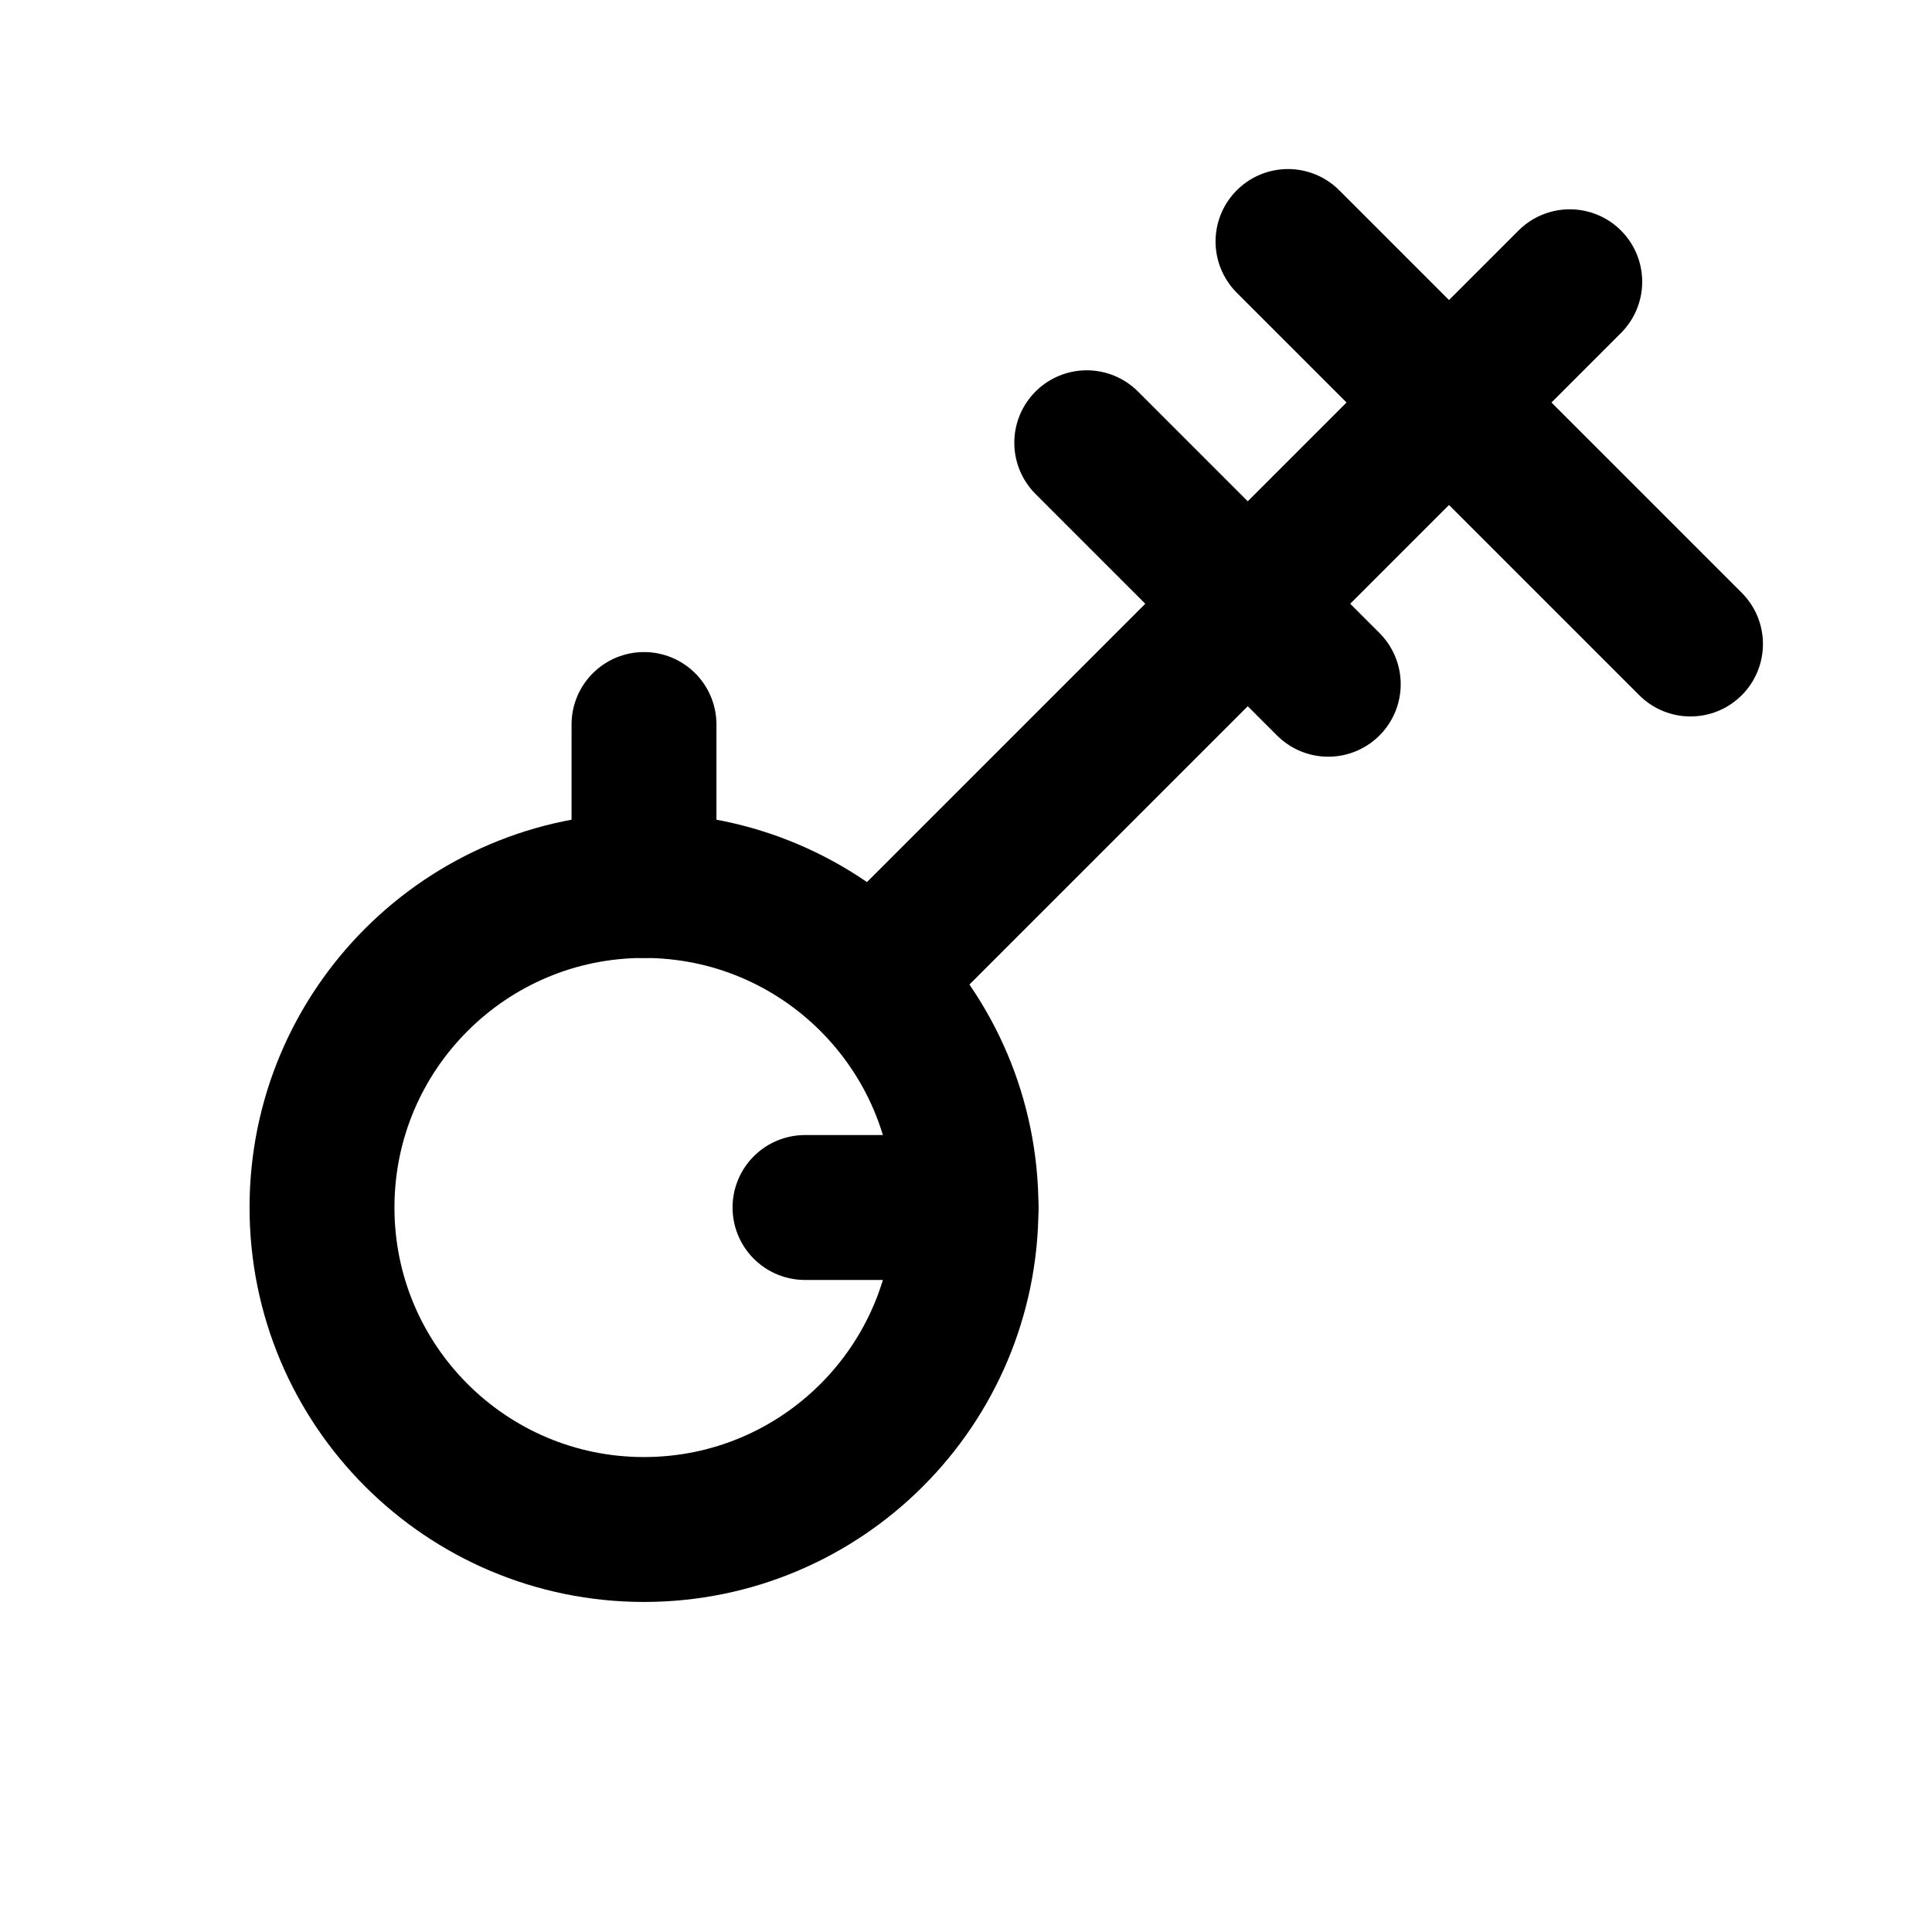
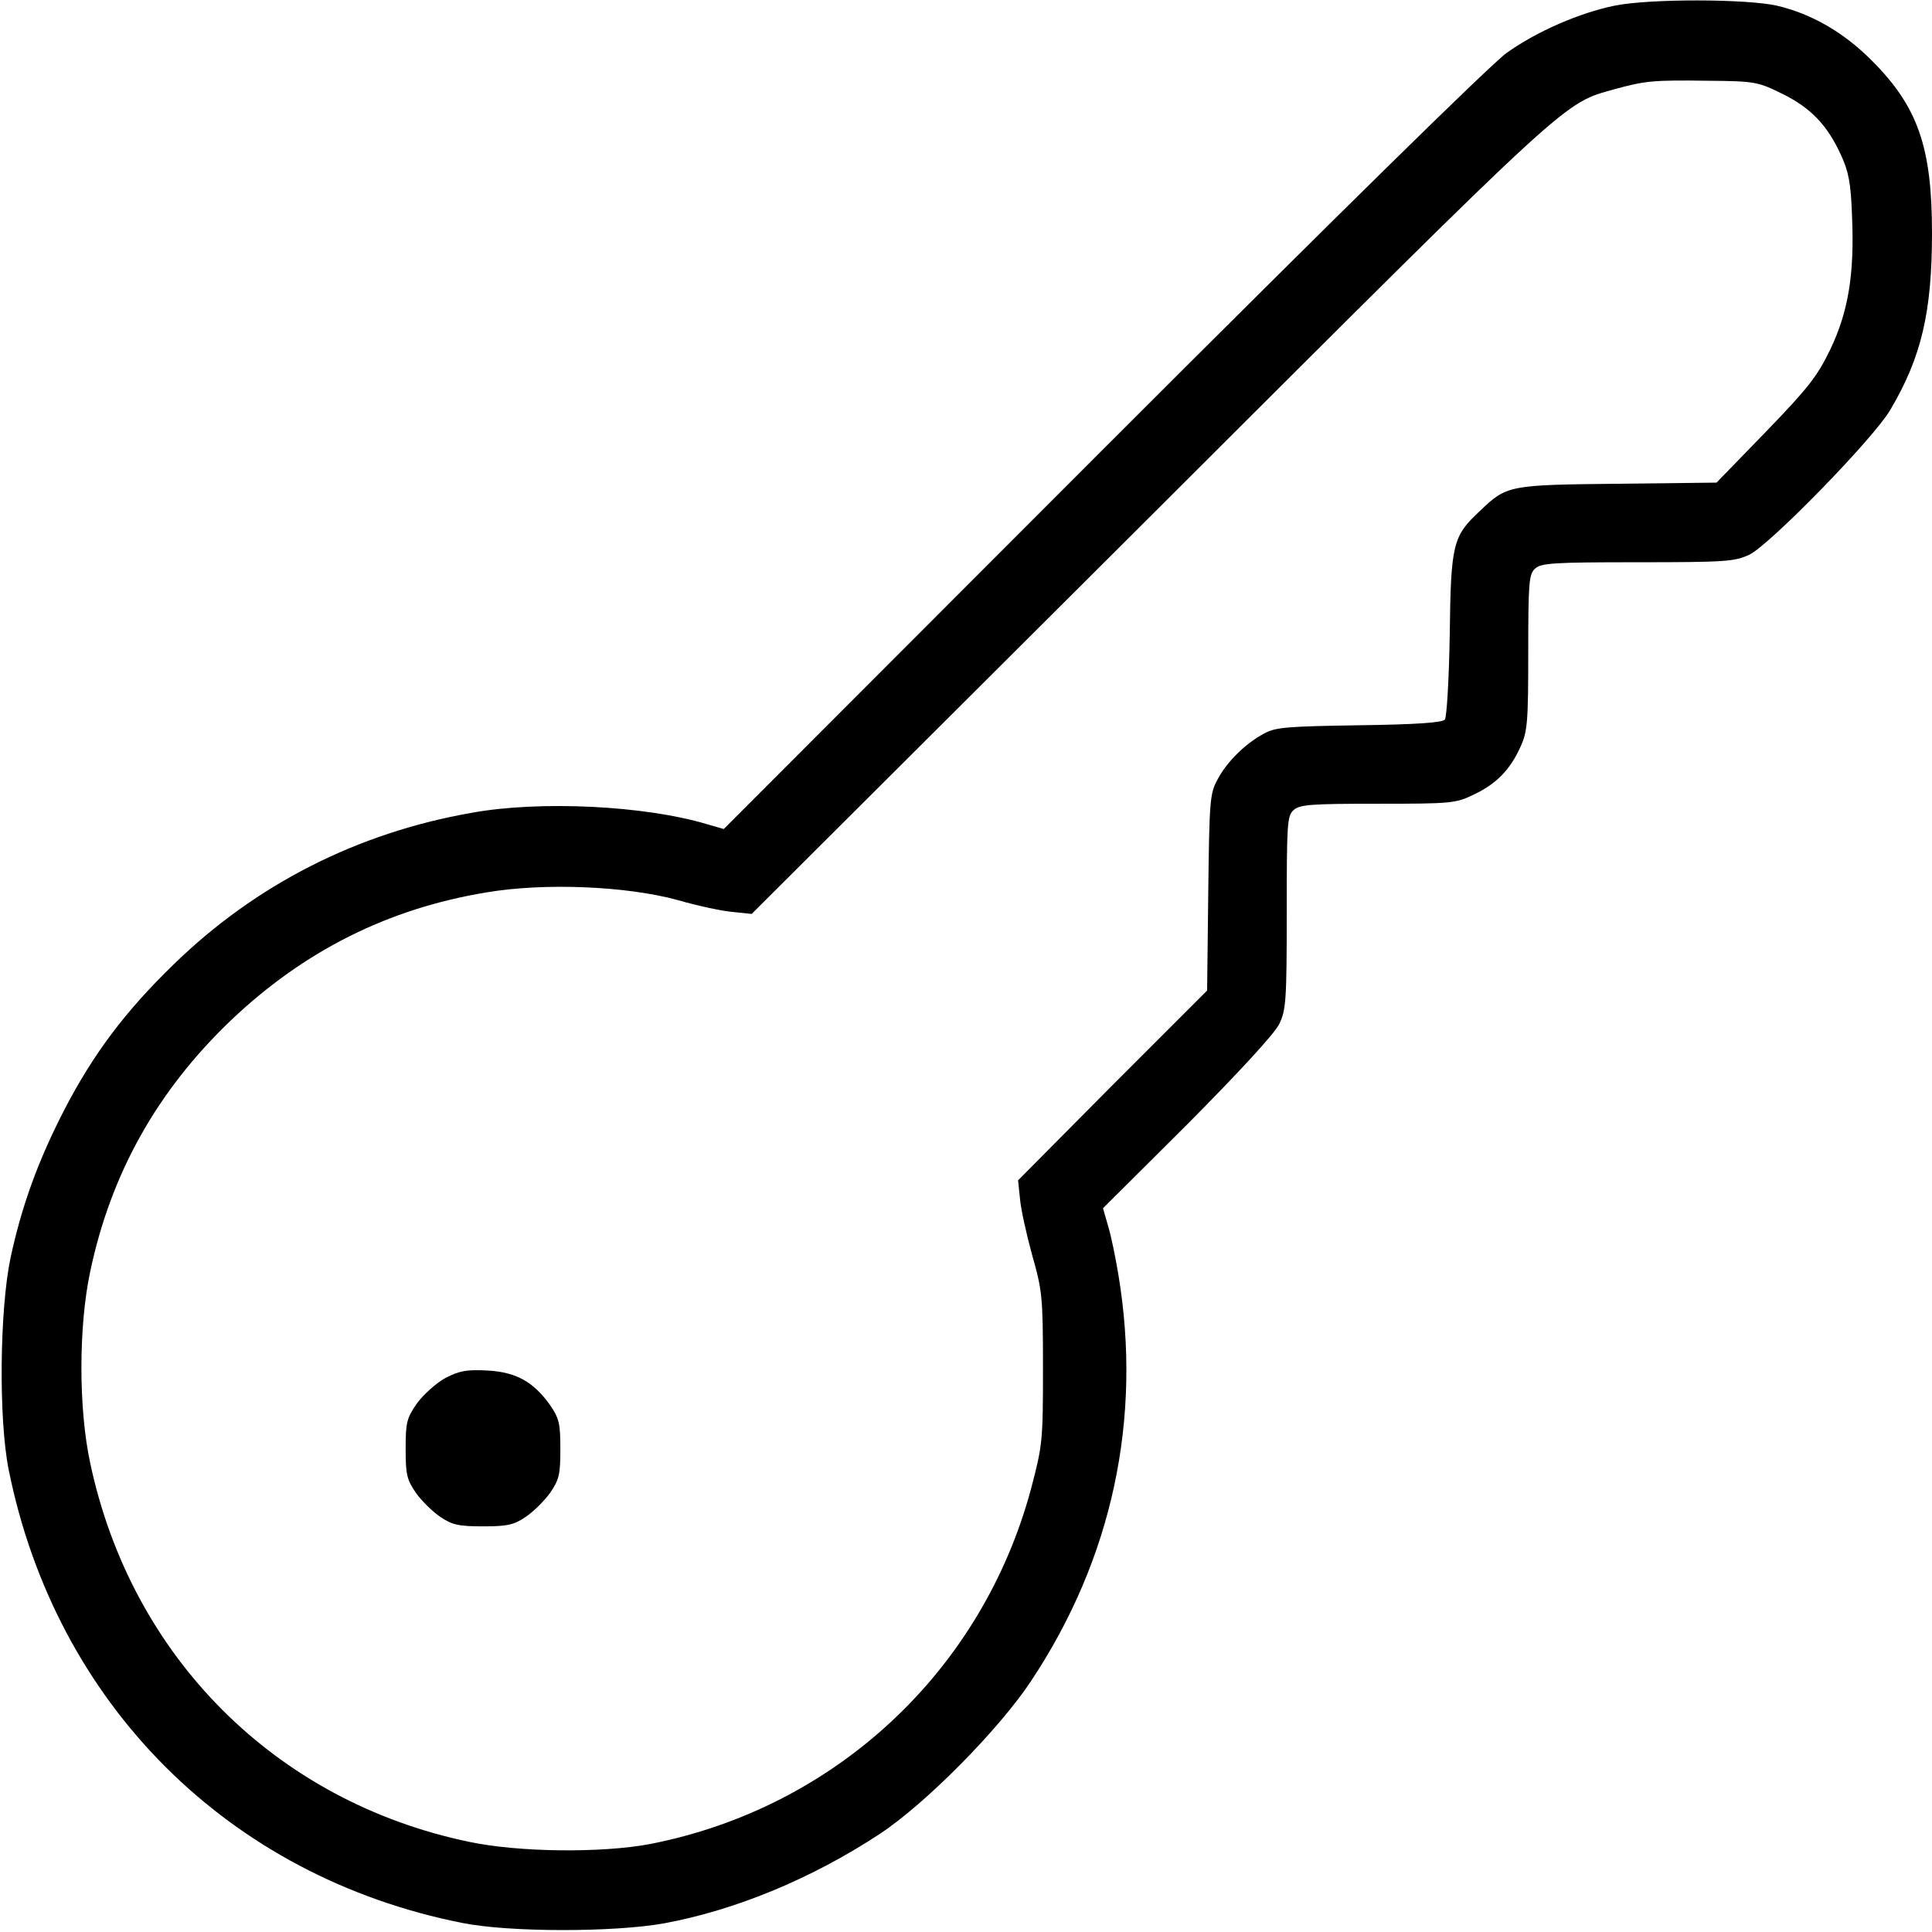
- <svg xmlns="http://www.w3.org/2000/svg" width="24" height="24" viewBox="0 0 24 24" fill="none" stroke="currentColor" stroke-width="1.8" stroke-linecap="round" stroke-linejoin="round">
-   <circle cx="8" cy="15" r="4" />
-   <path d="M11 12l8.5-8.5" />
-   <path d="M16 3l5 5" />
-   <path d="M13.5 5.5l3 3" />
-   <path d="M8 11V9" />
-   <path d="M10 15h2" />
+ <svg xmlns="http://www.w3.org/2000/svg" version="1.0" width="512pt" height="512pt" viewBox="0 0 512 512" preserveAspectRatio="xMidYMid meet">
+   <g transform="translate(0,512) scale(0.1,-0.1)" fill="#000000" stroke="none">
+     <path d="M4279 5105 c-93 -19 -206 -68 -286 -125 -42 -30 -452 -433 -1072 -1053 l-1003 -1004 -45 13 c-163 49 -442 63 -623 30 -303 -53 -572 -190 -789 -401 -129 -125 -213 -237 -290 -385 -70 -136 -113 -254 -143 -393 -29 -138 -32 -427 -5 -562 125 -621 582 -1078 1202 -1201 124 -25 402 -25 535 -1 190 35 392 119 570 236 121 79 318 278 403 407 215 324 294 695 231 1075 -8 48 -20 107 -28 132 l-13 45 224 223 c136 137 231 240 243 265 18 37 20 62 20 296 0 234 1 256 18 271 16 15 47 17 223 17 194 0 207 1 254 24 60 28 97 66 124 126 19 41 21 65 21 251 0 187 2 207 18 222 16 15 50 17 272 17 235 0 257 2 296 20 55 27 328 307 373 383 83 140 111 260 111 470 0 228 -38 335 -160 457 -74 74 -158 123 -251 145 -80 18 -336 19 -430 0z m443 -233 c76 -37 120 -83 156 -161 21 -45 27 -76 30 -162 7 -156 -10 -256 -58 -356 -35 -72 -59 -102 -171 -218 l-130 -134 -262 -3 c-289 -3 -294 -4 -365 -72 -72 -67 -77 -87 -80 -326 -2 -122 -8 -220 -13 -227 -7 -8 -75 -13 -227 -15 -189 -3 -222 -5 -252 -22 -49 -26 -98 -74 -123 -121 -21 -38 -22 -56 -25 -300 l-3 -260 -251 -251 -250 -252 5 -48 c2 -27 17 -94 32 -149 27 -95 29 -111 29 -300 0 -192 -1 -204 -31 -318 -129 -484 -518 -848 -1011 -944 -128 -24 -347 -22 -479 6 -513 107 -895 490 -1004 1004 -31 144 -31 361 0 507 55 261 178 480 374 667 193 183 415 295 676 338 153 26 370 17 506 -20 55 -16 122 -30 149 -32 l48 -5 1057 1054 c1132 1130 1091 1092 1231 1132 81 22 102 24 246 22 125 -1 133 -3 196 -34z" />
+     <path d="M1180 1468 c-25 -14 -58 -44 -75 -67 -27 -39 -30 -50 -30 -120 0 -68 3 -82 27 -117 15 -21 44 -50 65 -64 31 -21 48 -25 113 -25 65 0 82 4 113 25 21 14 50 43 65 64 24 35 27 49 27 116 0 67 -3 81 -27 116 -44 62 -90 88 -167 92 -55 3 -74 -1 -111 -20z" />
+   </g>
</svg>
